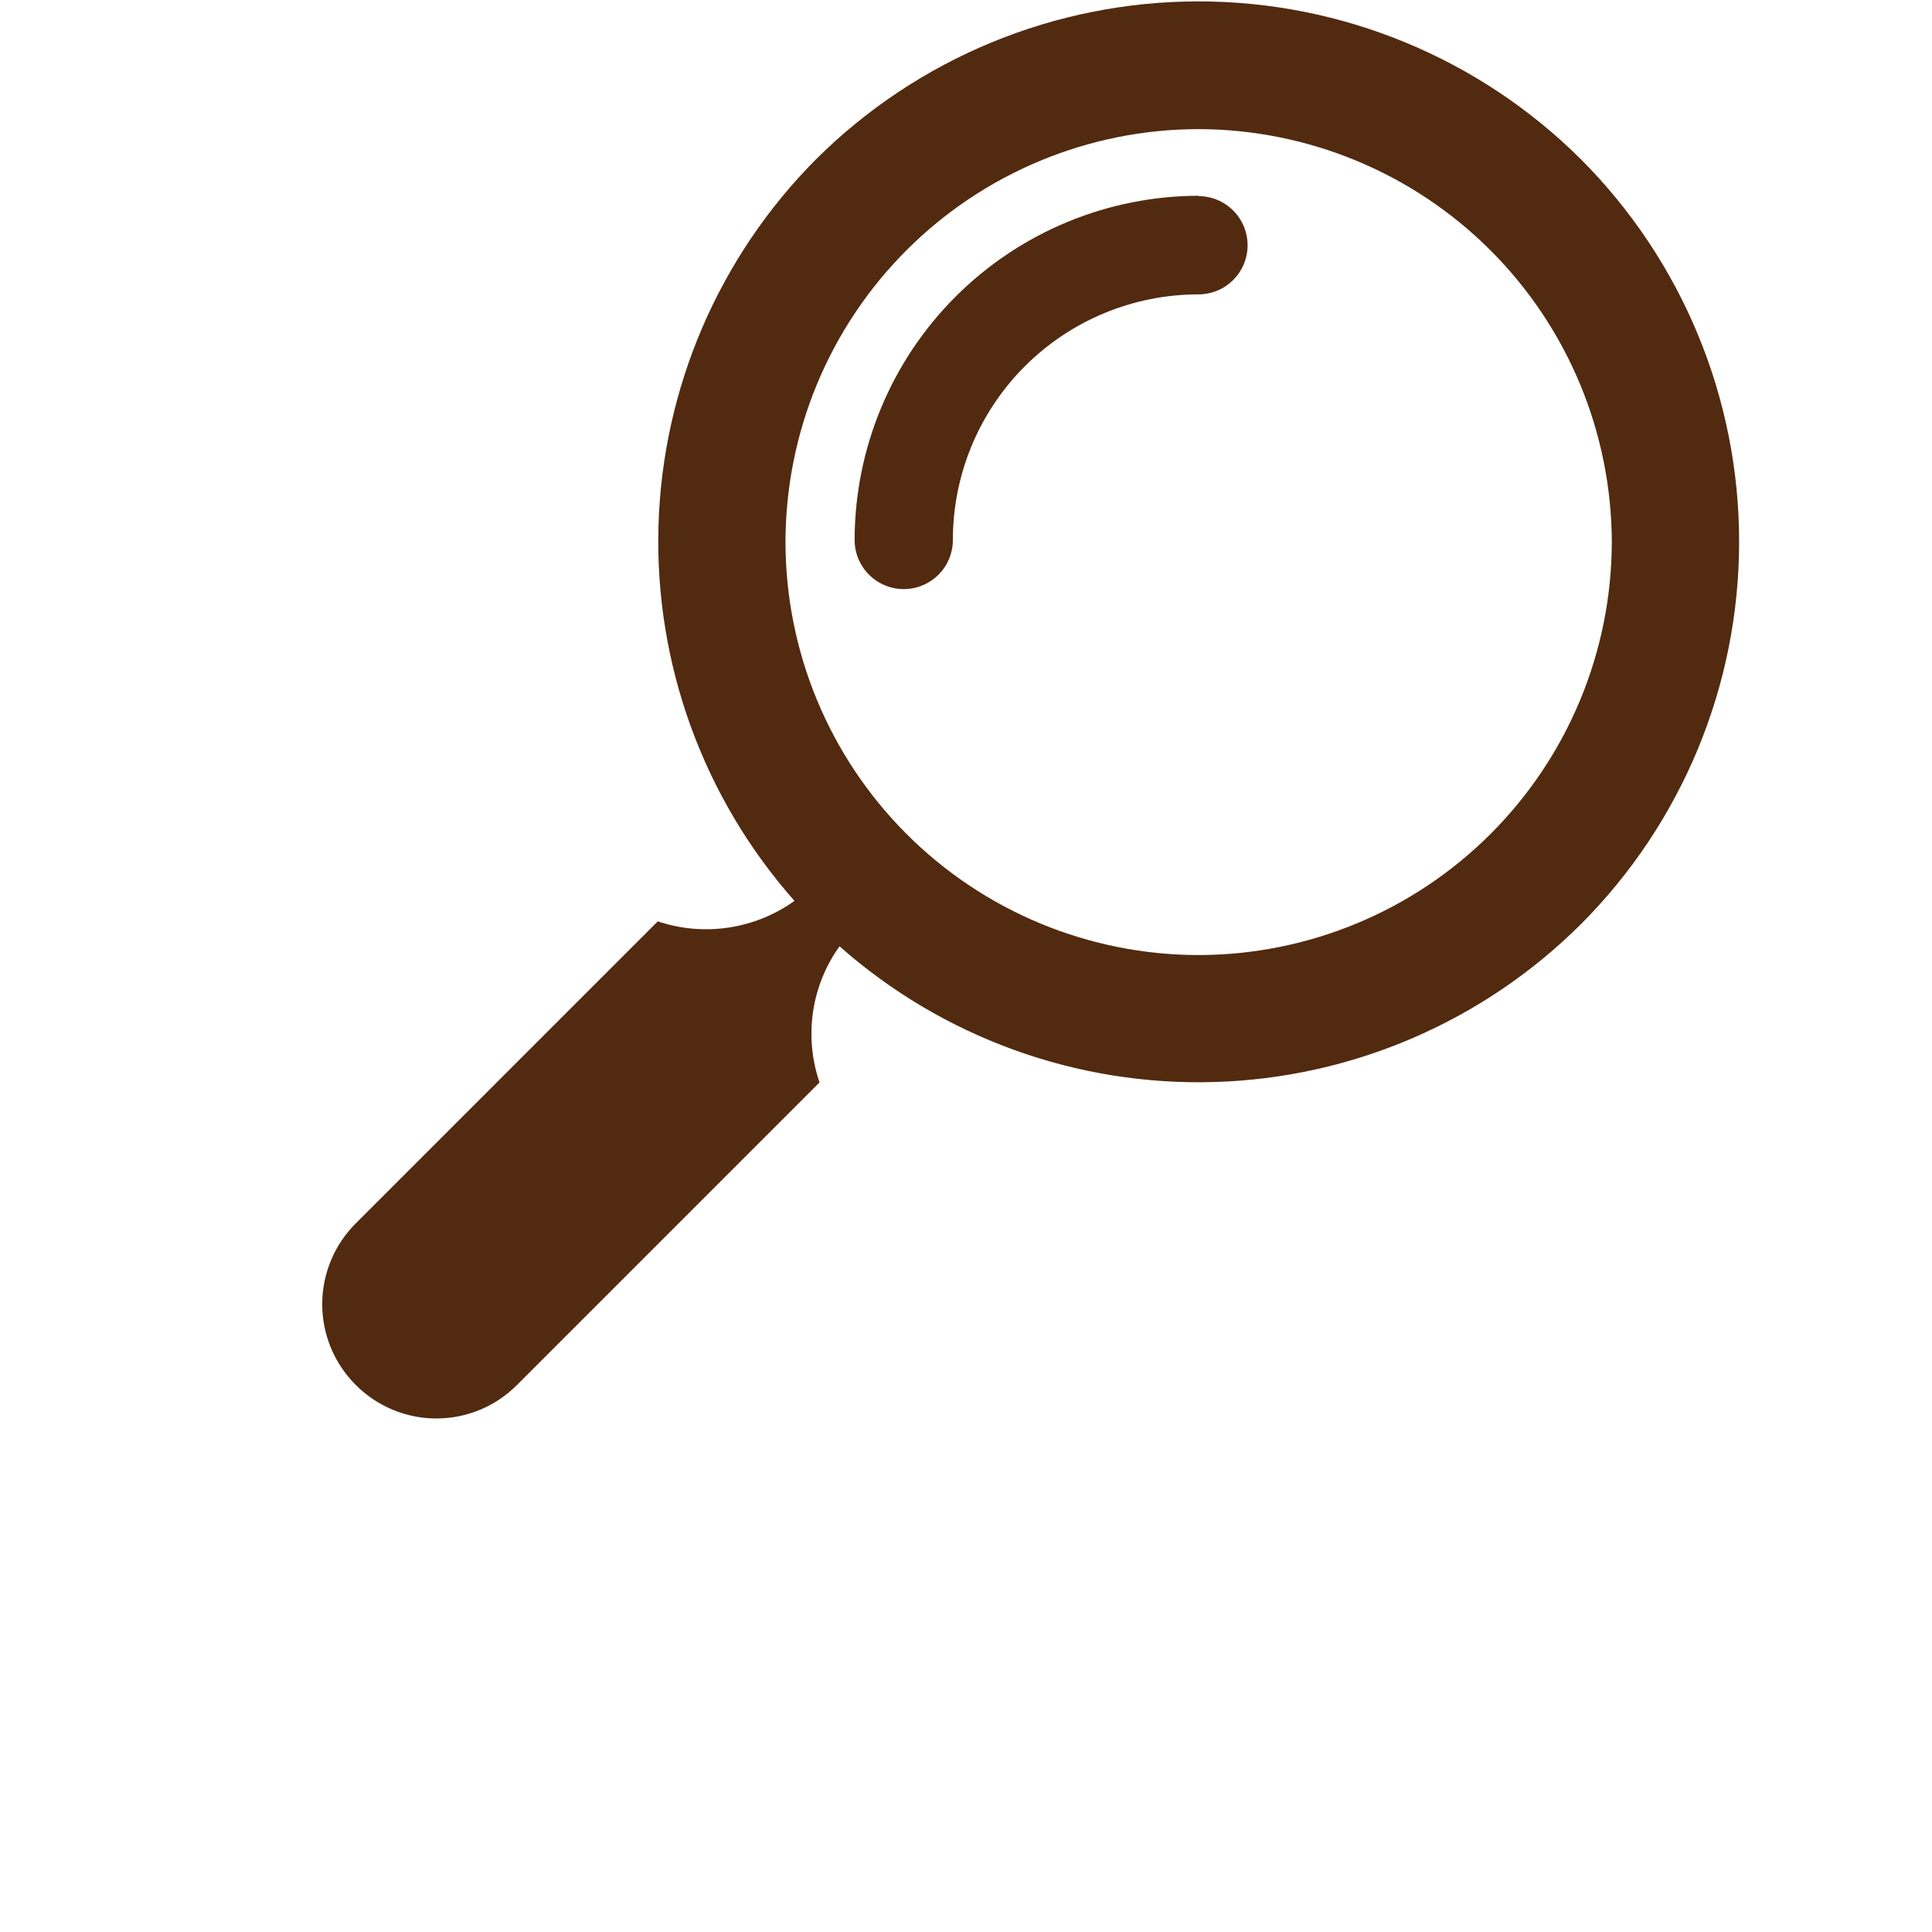
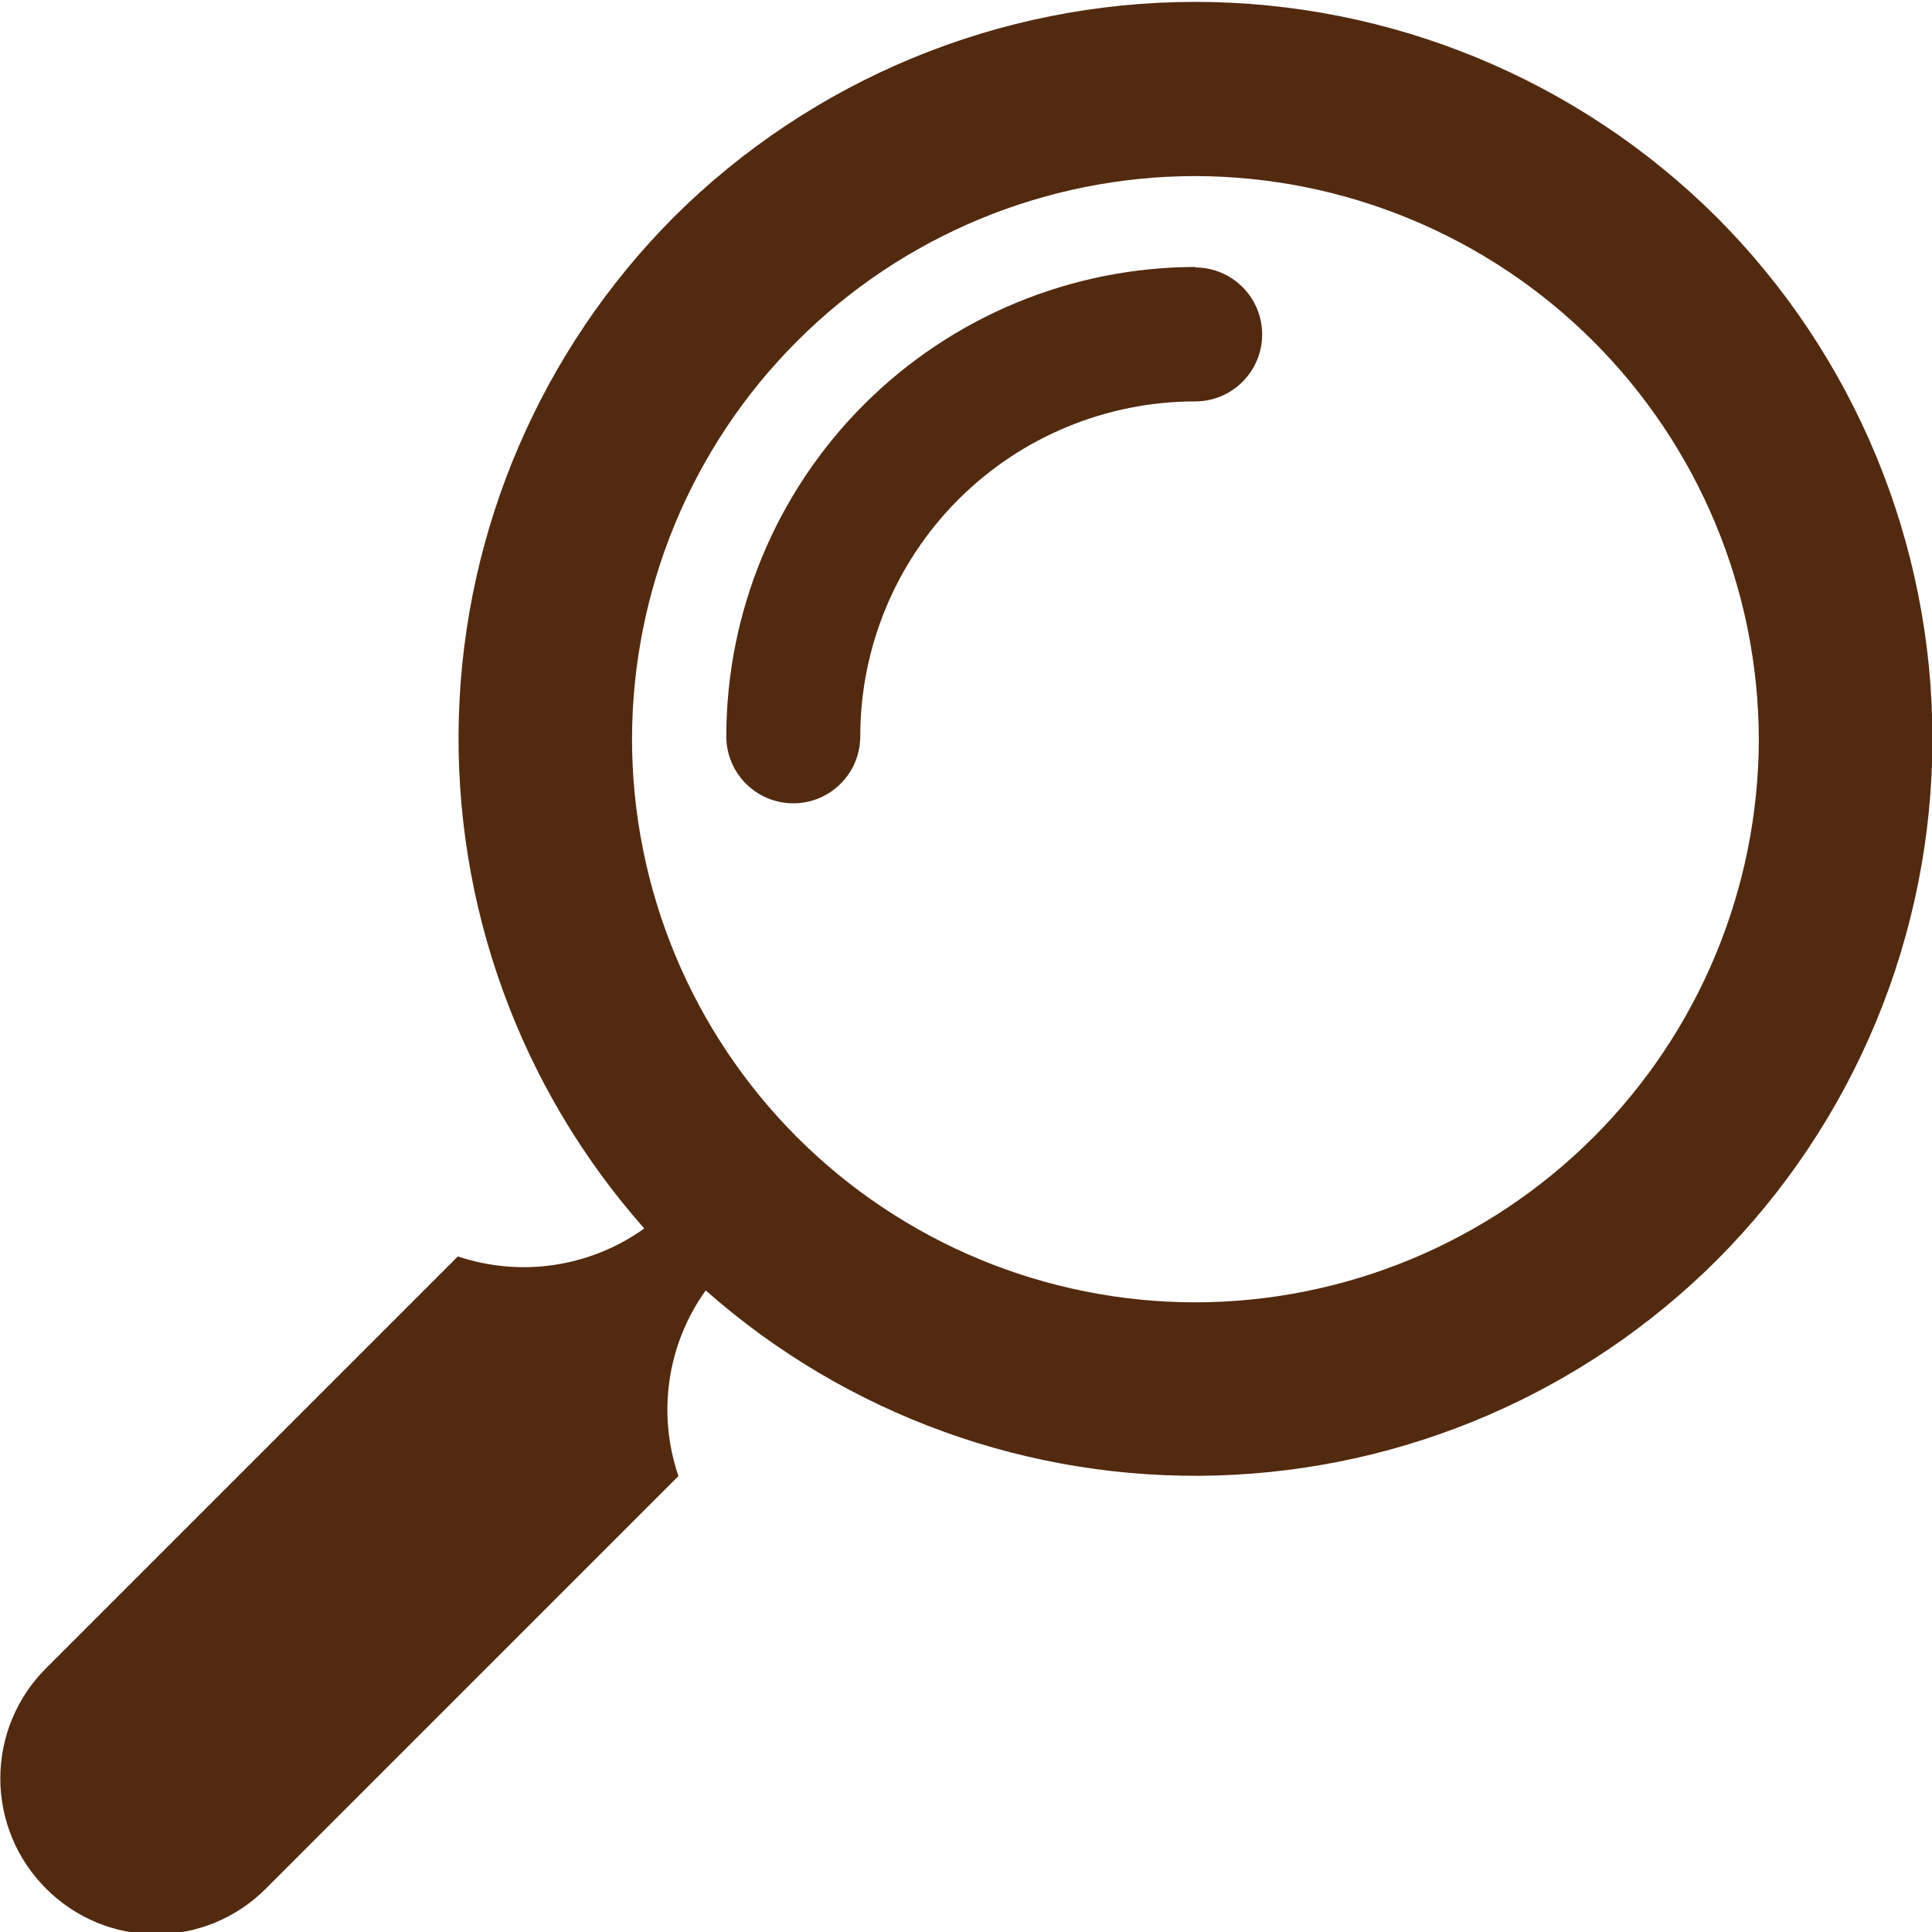
- <svg xmlns="http://www.w3.org/2000/svg" width="40" height="40" viewBox="0 0 40 60" fill="none">
+ <svg xmlns="http://www.w3.org/2000/svg" viewBox="0 0 44 44" fill="none">
  <g clip-path="url(#clip0)">
    <path d="M14.394 16.835C14.397 13.434 15.749 10.174 18.154 7.769C20.558 5.365 23.819 4.013 27.219 4.01C30.62 4.016 33.88 5.368 36.286 7.772C38.691 10.175 40.047 13.434 40.056 16.835C40.05 20.236 38.695 23.497 36.289 25.901C33.883 28.305 30.621 29.657 27.219 29.66C23.819 29.657 20.558 28.305 18.154 25.901C15.749 23.496 14.397 20.235 14.394 16.835ZM14.667 27.982C14.06 28.415 13.36 28.697 12.623 28.807C11.887 28.917 11.134 28.851 10.428 28.614L1.046 37.996C0.717 38.325 0.455 38.715 0.277 39.145C0.099 39.576 0.007 40.036 0.007 40.502C0.007 40.968 0.099 41.429 0.277 41.859C0.455 42.289 0.717 42.679 1.046 43.008C1.374 43.339 1.765 43.602 2.195 43.781C2.625 43.96 3.086 44.052 3.552 44.052C4.018 44.052 4.48 43.96 4.91 43.781C5.34 43.602 5.73 43.339 6.059 43.008L15.451 33.616C15.21 32.912 15.141 32.162 15.249 31.426C15.357 30.691 15.639 29.992 16.072 29.388C19.278 32.223 23.443 33.73 27.72 33.603C31.998 33.475 36.066 31.722 39.097 28.701C42.243 25.549 44.01 21.277 44.01 16.824C44.01 12.371 42.243 8.099 39.097 4.947C35.942 1.806 31.671 0.043 27.219 0.043C22.768 0.043 18.497 1.806 15.342 4.947C12.325 7.98 10.576 12.049 10.45 16.325C10.325 20.602 11.833 24.766 14.667 27.971V27.982Z" fill="#522A10" />
    <path d="M27.22 6.091C27.624 6.091 28.012 6.252 28.298 6.538C28.584 6.824 28.745 7.212 28.745 7.617C28.745 8.021 28.584 8.409 28.298 8.695C28.012 8.982 27.624 9.142 27.22 9.142C25.197 9.142 23.256 9.946 21.826 11.376C20.396 12.807 19.592 14.747 19.592 16.77C19.592 16.97 19.552 17.169 19.476 17.354C19.399 17.539 19.287 17.707 19.145 17.848C19.003 17.99 18.835 18.102 18.65 18.179C18.465 18.256 18.267 18.295 18.067 18.295C17.662 18.295 17.274 18.134 16.988 17.848C16.702 17.562 16.541 17.174 16.541 16.77C16.544 13.936 17.671 11.218 19.675 9.214C21.679 7.21 24.396 6.083 27.23 6.08L27.22 6.091Z" fill="#522A10" />
  </g>
</svg>
